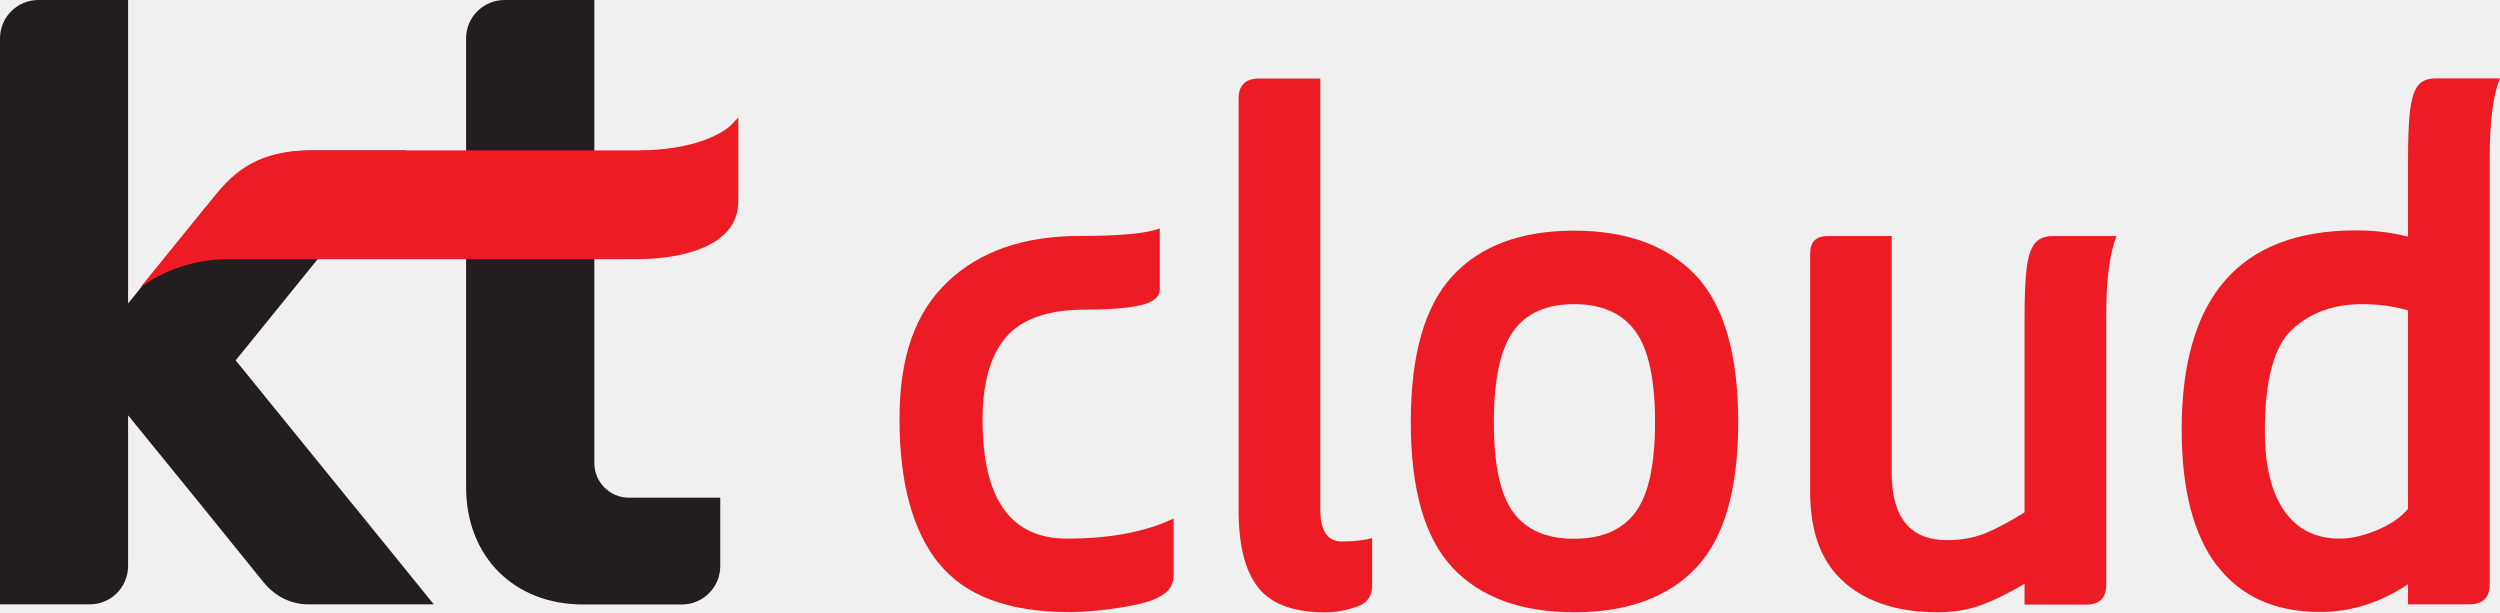
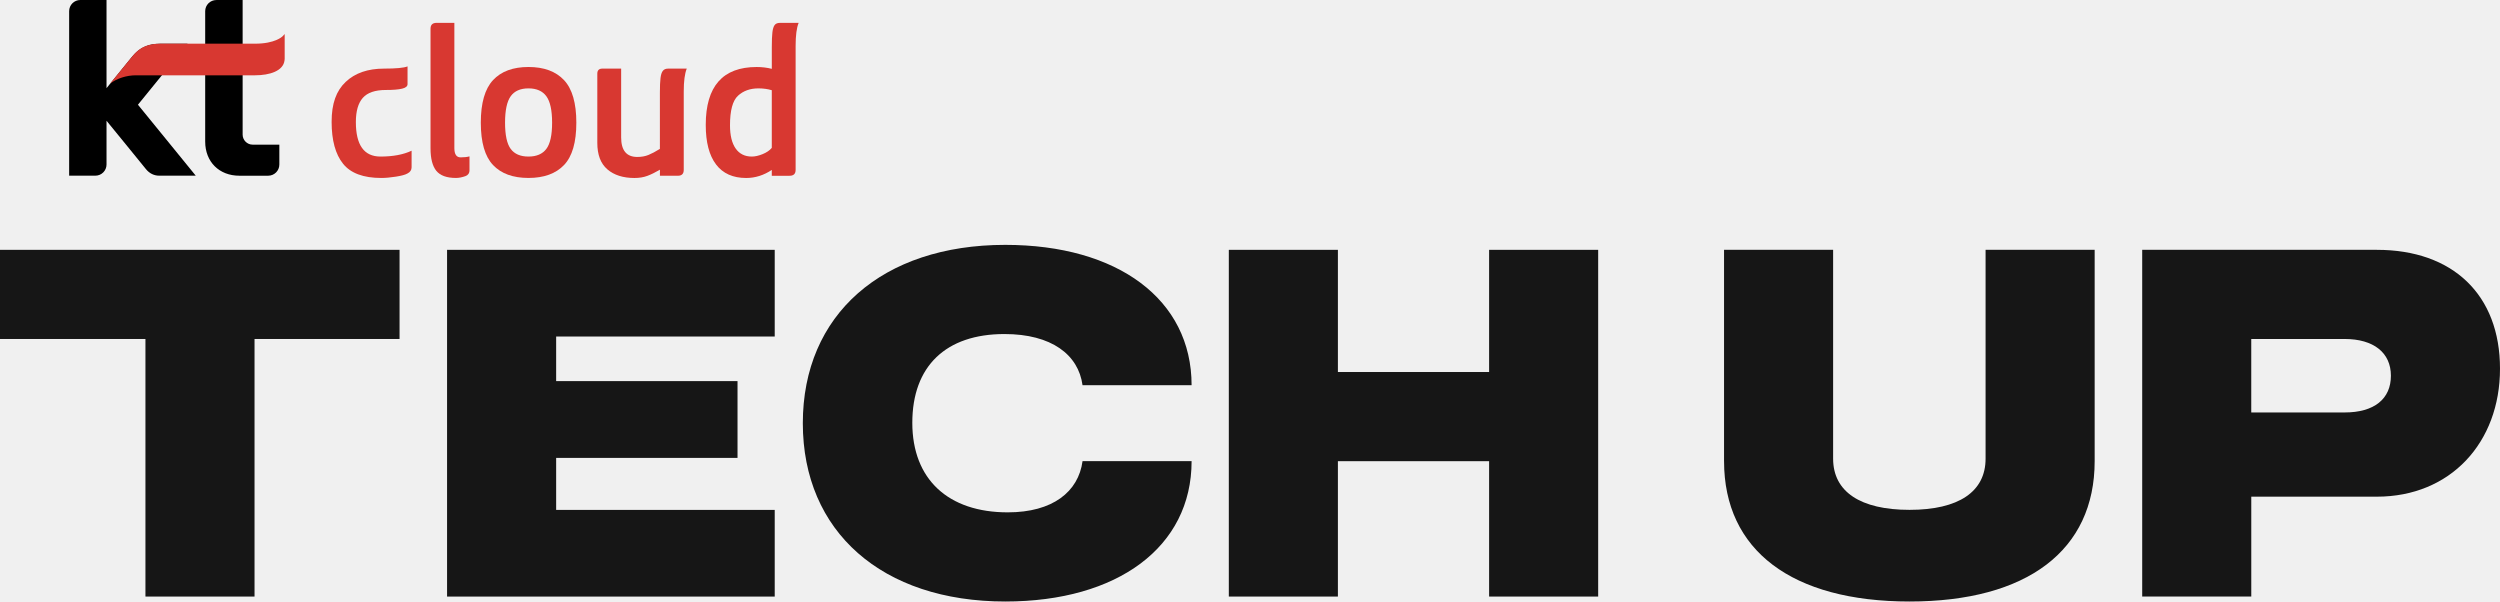
- <svg xmlns="http://www.w3.org/2000/svg" width="98" height="24" viewBox="0 0 98 24" fill="none">
-   <g clip-path="url(#clip0_120_6540)">
-     <path d="M13.83 19.78L9.239 14.126L15.904 5.9H12.271C10.638 5.9 9.521 6.401 8.532 7.564L5.021 11.896V0H1.5C0.676 0 0 0.672 0 1.504V23.691H3.521C4.351 23.691 5.021 23.018 5.021 22.186V16.281L7.878 19.791L10.298 22.784C10.787 23.402 11.431 23.691 12.09 23.691H17.005L13.83 19.775V19.78Z" fill="#221E1F" />
-     <path d="M22.856 23.696C20.149 23.696 18.271 21.818 18.271 19.098V1.504C18.271 0.672 18.947 0 19.777 0H23.298V18.153C23.298 18.9 23.904 19.508 24.644 19.508H28.234V22.192C28.234 23.024 27.558 23.696 26.729 23.696H22.856Z" fill="#221E1F" />
-     <path d="M5.495 11.283H5.5C5.5 11.283 5.495 11.283 5.489 11.283H5.495ZM28.952 4.593L28.643 4.918C28.643 4.918 27.686 5.895 24.973 5.895H12.17C10.149 5.895 9.197 6.721 8.473 7.612L8.069 8.108C8.069 8.108 8.048 8.13 8.037 8.14L5.495 11.277C6.42 10.578 7.686 10.157 8.979 10.157H24.968C26.91 10.157 28.771 9.581 28.925 8.124C28.941 8.007 28.941 7.938 28.941 7.938V4.593H28.952Z" fill="#ED1B23" />
-     <path d="M36.793 22.079C35.771 20.799 35.261 18.922 35.261 16.436C35.261 13.95 35.888 12.248 37.144 11.048C38.399 9.853 40.122 9.25 42.314 9.25C43.926 9.25 44.974 9.149 45.463 8.951V11.347C45.463 11.635 45.218 11.843 44.729 11.96C44.239 12.077 43.516 12.136 42.559 12.136C41.112 12.136 40.075 12.488 39.452 13.198C38.83 13.907 38.516 14.995 38.516 16.462C38.516 19.562 39.617 21.114 41.825 21.114C43.505 21.114 44.899 20.853 46.005 20.325V22.554C46.005 22.933 45.814 23.216 45.436 23.397C45.165 23.562 44.654 23.701 43.904 23.819C43.154 23.936 42.5 23.995 41.936 23.995C39.532 23.995 37.819 23.355 36.798 22.074L36.793 22.079Z" fill="#ED1B23" />
-     <path d="M49.325 23.034C48.809 22.389 48.553 21.381 48.553 19.999V3.868C48.553 3.339 48.825 3.078 49.367 3.078H51.755V19.972C51.755 20.805 52.037 21.226 52.596 21.226C53.064 21.226 53.463 21.183 53.787 21.093V22.97C53.787 23.168 53.739 23.338 53.638 23.472C53.537 23.611 53.404 23.701 53.245 23.76C52.793 23.925 52.367 24.005 51.968 24.005C50.718 24.005 49.84 23.685 49.325 23.04V23.034Z" fill="#ED1B23" />
-     <path d="M56.947 22.261C55.851 21.098 55.303 19.194 55.303 16.548C55.303 13.902 55.851 11.987 56.947 10.808C58.043 9.629 59.628 9.042 61.708 9.042C63.787 9.042 65.378 9.634 66.484 10.808C67.585 11.987 68.138 13.902 68.138 16.548C68.138 19.194 67.585 21.098 66.484 22.261C65.378 23.419 63.787 24 61.708 24C59.628 24 58.043 23.419 56.947 22.261ZM64.106 20.084C64.622 19.396 64.878 18.217 64.878 16.548C64.878 14.878 64.622 13.694 64.106 12.984C63.59 12.275 62.787 11.923 61.708 11.923C60.628 11.923 59.825 12.275 59.319 12.984C58.814 13.694 58.559 14.878 58.559 16.548C58.559 18.217 58.809 19.396 59.319 20.084C59.825 20.773 60.622 21.119 61.708 21.119C62.793 21.119 63.59 20.773 64.106 20.084Z" fill="#ED1B23" />
-     <path d="M72.314 22.842C71.41 22.069 70.957 20.879 70.957 19.268V9.938C70.957 9.485 71.186 9.255 71.633 9.255H74.154V18.532C74.154 20.293 74.878 21.173 76.325 21.173C76.883 21.173 77.388 21.082 77.83 20.901C78.271 20.719 78.782 20.447 79.362 20.084V12.52C79.362 11.651 79.388 10.989 79.442 10.536C79.495 10.082 79.601 9.757 79.755 9.554C79.91 9.357 80.138 9.255 80.447 9.255H82.968C82.697 9.928 82.564 10.962 82.564 12.355V22.912C82.564 23.44 82.303 23.701 81.777 23.701H79.362V22.885C78.745 23.248 78.186 23.525 77.681 23.712C77.176 23.904 76.596 24 75.942 24C74.42 24 73.213 23.616 72.309 22.842H72.314Z" fill="#ED1B23" />
-     <path d="M86.904 22.175C85.979 20.959 85.522 19.183 85.522 16.841C85.522 11.634 87.803 9.031 92.357 9.031C93.08 9.031 93.755 9.111 94.394 9.277V6.337C94.394 5.452 94.42 4.785 94.474 4.337C94.527 3.894 94.628 3.569 94.772 3.371C94.915 3.174 95.154 3.073 95.479 3.073H98C97.729 3.723 97.596 4.758 97.596 6.172V22.901C97.596 23.429 97.325 23.691 96.782 23.691H94.394V22.901C93.309 23.627 92.16 23.989 90.947 23.989C89.176 23.989 87.83 23.381 86.904 22.165V22.175ZM93.16 20.789C93.692 20.57 94.107 20.293 94.394 19.946V12.168C93.83 12.003 93.234 11.923 92.601 11.923C91.479 11.923 90.564 12.253 89.851 12.915C89.138 13.576 88.782 14.905 88.782 16.9C88.782 18.26 89.037 19.3 89.543 20.026C90.048 20.751 90.772 21.114 91.713 21.114C92.149 21.114 92.633 21.007 93.165 20.789H93.16Z" fill="#ED1B23" />
+ <svg xmlns="http://www.w3.org/2000/svg" width="133" height="32" viewBox="0 0 133 32" fill="none">
+   <g clip-path="url(#clip0_224_1786)">
+     <path d="M7.737 18.034H0V13.291H21.256V18.034H13.541V31.737H7.738V18.034H7.737Z" fill="#161616" />
+     <path d="M23.784 13.291H41.215V17.903H29.587V20.275H39.236V24.36H29.587V27.127H41.215V31.738H23.784V13.291Z" fill="#161616" />
+     <path d="M57.591 24.534H63.393C63.393 29.101 59.458 32 53.48 32C46.929 32 42.71 28.288 42.71 22.514C42.71 16.739 46.931 13.027 53.48 13.027C59.458 13.027 63.393 15.925 63.393 20.494H57.591C57.371 18.869 55.942 17.771 53.437 17.771C50.316 17.771 48.535 19.484 48.535 22.493C48.535 25.502 50.447 27.257 53.612 27.257C56.007 27.257 57.371 26.16 57.591 24.535V24.534Z" fill="#161616" />
+     <path d="M65.373 13.291H71.176V19.791H79.221V13.291H85.023V31.737H79.221V24.535H71.176V31.737H65.373V13.291Z" fill="#161616" />
+     <path d="M91.719 24.534V13.29H97.522V24.401C97.522 26.159 98.972 27.124 101.588 27.124C104.203 27.124 105.633 26.159 105.633 24.401V13.29H111.436V24.534C111.436 29.276 107.853 32 101.589 32C95.325 32 91.72 29.277 91.72 24.534H91.719Z" fill="#161616" />
+     <path d="M113.964 13.291H126.45C130.494 13.291 133 15.684 133 19.616C133 23.547 130.363 26.423 126.45 26.423H119.768V31.737H113.965V13.291H113.964ZM124.734 21.943C126.316 21.943 127.196 21.218 127.196 19.989C127.196 18.759 126.273 18.034 124.734 18.034H119.767V21.943H124.734Z" fill="#161616" />
+     <path d="M8.467 9.234C8.224 9.234 8.008 9.125 7.846 8.919L6.885 7.738L5.552 6.107V8.755C5.552 9.02 5.337 9.235 5.071 9.235H3.791V0.594C3.791 0.328 4.007 0.113 4.271 0.113H5.552V5.01L7.145 3.055C7.513 2.626 7.93 2.441 8.537 2.441H9.738L7.192 5.573L9.067 7.874L10.174 9.234H8.467Z" fill="black" />
+     <path d="M5.439 0.227V5.329L5.843 4.834L7.229 3.131C7.58 2.721 7.959 2.554 8.537 2.554H9.499L7.162 5.429L7.045 5.573L7.162 5.716L8.98 7.946L9.936 9.12H8.467C8.26 9.12 8.076 9.027 7.934 8.847L6.974 7.665L5.844 6.281L5.44 5.787V8.753C5.44 8.956 5.275 9.12 5.074 9.12H3.907V0.594C3.907 0.392 4.071 0.227 4.273 0.227H5.44M5.667 0H4.272C3.946 0 3.679 0.265 3.679 0.594V9.346H5.073C5.401 9.346 5.667 9.08 5.667 8.752V6.424L6.797 7.808L7.757 8.988C7.951 9.233 8.206 9.346 8.467 9.346H10.414L9.156 7.801L7.339 5.571L9.978 2.326H8.539C7.891 2.326 7.45 2.524 7.057 2.982L5.667 4.69V0Z" fill="black" />
+     <path d="M12.73 9.234C11.712 9.234 11.027 8.551 11.027 7.534V0.594C11.027 0.33 11.244 0.113 11.511 0.113H12.792V7.16C12.792 7.518 13.082 7.808 13.438 7.808H14.745V8.752C14.745 9.018 14.528 9.233 14.263 9.233H12.73V9.234Z" fill="black" />
+     <path d="M12.678 0.227V7.16C12.678 7.58 13.019 7.921 13.439 7.921H14.633V8.752C14.633 8.954 14.468 9.119 14.265 9.119H12.732C11.782 9.119 11.143 8.482 11.143 7.533V0.594C11.143 0.392 11.309 0.228 11.513 0.228H12.681M12.908 0.001H11.513C11.183 0.001 10.916 0.267 10.916 0.595V7.534C10.916 8.608 11.661 9.348 12.732 9.348H14.265C14.594 9.348 14.861 9.082 14.861 8.755V7.695H13.44C13.148 7.695 12.908 7.456 12.908 7.161V0V0.001Z" fill="black" />
+     <path d="M15.145 1.811L15.024 1.939C15.017 1.942 14.644 2.324 13.57 2.324H8.5C7.7 2.324 7.323 2.65 7.035 3.002L6.876 3.197C6.876 3.197 6.868 3.205 6.864 3.21L5.858 4.447C6.224 4.171 6.726 4.006 7.237 4.006H13.57C14.34 4.006 15.077 3.778 15.138 3.204C15.145 3.159 15.145 3.129 15.145 3.129V1.811Z" fill="#D83831" />
+     <path d="M18.25 8.71C17.845 8.206 17.642 7.464 17.642 6.483C17.642 5.502 17.891 4.83 18.389 4.358C18.886 3.886 19.569 3.65 20.435 3.65C21.073 3.65 21.488 3.611 21.681 3.532V4.476C21.681 4.591 21.584 4.671 21.392 4.717C21.198 4.764 20.913 4.787 20.532 4.787C19.959 4.787 19.549 4.926 19.302 5.206C19.055 5.485 18.932 5.914 18.932 6.494C18.932 7.717 19.368 8.329 20.242 8.329C20.908 8.329 21.46 8.225 21.897 8.018V8.898C21.897 9.048 21.821 9.159 21.671 9.232C21.563 9.296 21.361 9.351 21.064 9.398C20.767 9.444 20.507 9.468 20.285 9.468C19.333 9.468 18.654 9.215 18.251 8.711L18.25 8.71Z" fill="#D83831" />
+     <path d="M23.211 9.087C23.007 8.833 22.904 8.434 22.904 7.89V1.527C22.904 1.32 23.012 1.216 23.226 1.216H24.172V7.879C24.172 8.207 24.283 8.372 24.504 8.372C24.69 8.372 24.848 8.355 24.977 8.319V9.059C24.977 9.137 24.957 9.203 24.918 9.257C24.878 9.311 24.827 9.348 24.762 9.369C24.583 9.434 24.415 9.467 24.257 9.467C23.763 9.467 23.415 9.339 23.21 9.085L23.211 9.087Z" fill="#D83831" />
+     <path d="M26.23 8.78C25.796 8.322 25.579 7.572 25.579 6.527C25.579 5.481 25.796 4.727 26.23 4.262C26.663 3.797 27.291 3.564 28.115 3.564C28.939 3.564 29.568 3.797 30.006 4.262C30.442 4.727 30.661 5.481 30.661 6.527C30.661 7.572 30.444 8.322 30.006 8.78C29.568 9.237 28.939 9.467 28.115 9.467C27.291 9.467 26.663 9.237 26.23 8.78ZM29.066 7.921C29.27 7.65 29.372 7.185 29.372 6.527C29.372 5.868 29.27 5.4 29.066 5.12C28.861 4.841 28.544 4.702 28.115 4.702C27.686 4.702 27.369 4.841 27.169 5.12C26.969 5.4 26.869 5.868 26.869 6.527C26.869 7.185 26.968 7.65 27.169 7.921C27.369 8.193 27.686 8.329 28.115 8.329C28.544 8.329 28.861 8.193 29.066 7.921Z" fill="#D83831" />
+     <path d="M32.315 9.011C31.956 8.707 31.777 8.237 31.777 7.6V3.918C31.777 3.74 31.868 3.65 32.045 3.65H33.045V7.309C33.045 8.003 33.331 8.35 33.904 8.35C34.126 8.35 34.324 8.314 34.499 8.243C34.675 8.171 34.877 8.064 35.106 7.921V4.938C35.106 4.594 35.117 4.333 35.139 4.155C35.16 3.976 35.201 3.847 35.263 3.769C35.324 3.691 35.415 3.651 35.537 3.651H36.535C36.428 3.916 36.375 4.323 36.375 4.875V9.039C36.375 9.246 36.271 9.35 36.064 9.35H35.108V9.028C34.864 9.171 34.642 9.281 34.442 9.355C34.241 9.43 34.012 9.469 33.754 9.469C33.152 9.469 32.673 9.317 32.315 9.013V9.011Z" fill="#D83831" />
+     <path d="M38.094 8.748C37.728 8.268 37.546 7.567 37.546 6.645C37.546 4.592 38.448 3.565 40.254 3.565C40.541 3.565 40.809 3.598 41.06 3.662V2.504C41.06 2.153 41.071 1.89 41.092 1.716C41.113 1.541 41.151 1.413 41.21 1.335C41.267 1.257 41.361 1.217 41.49 1.217H42.488C42.381 1.474 42.327 1.882 42.327 2.44V9.04C42.327 9.247 42.22 9.351 42.005 9.351H41.059V9.04C40.63 9.326 40.174 9.469 39.695 9.469C38.993 9.469 38.459 9.229 38.094 8.75V8.748ZM40.57 8.2C40.781 8.115 40.944 8.004 41.059 7.867V4.799C40.837 4.734 40.6 4.702 40.35 4.702C39.906 4.702 39.542 4.833 39.261 5.093C38.977 5.354 38.836 5.879 38.836 6.666C38.836 7.202 38.936 7.614 39.136 7.9C39.337 8.186 39.623 8.329 39.995 8.329C40.167 8.329 40.359 8.286 40.57 8.2Z" fill="#D83831" />
  </g>
  <defs>
-     <clipPath id="clip0_120_6540">
-       <rect width="98" height="24" fill="white" />
+     <clipPath id="clip0_224_1786">
+       <rect width="133" height="32" fill="white" />
    </clipPath>
  </defs>
</svg>
